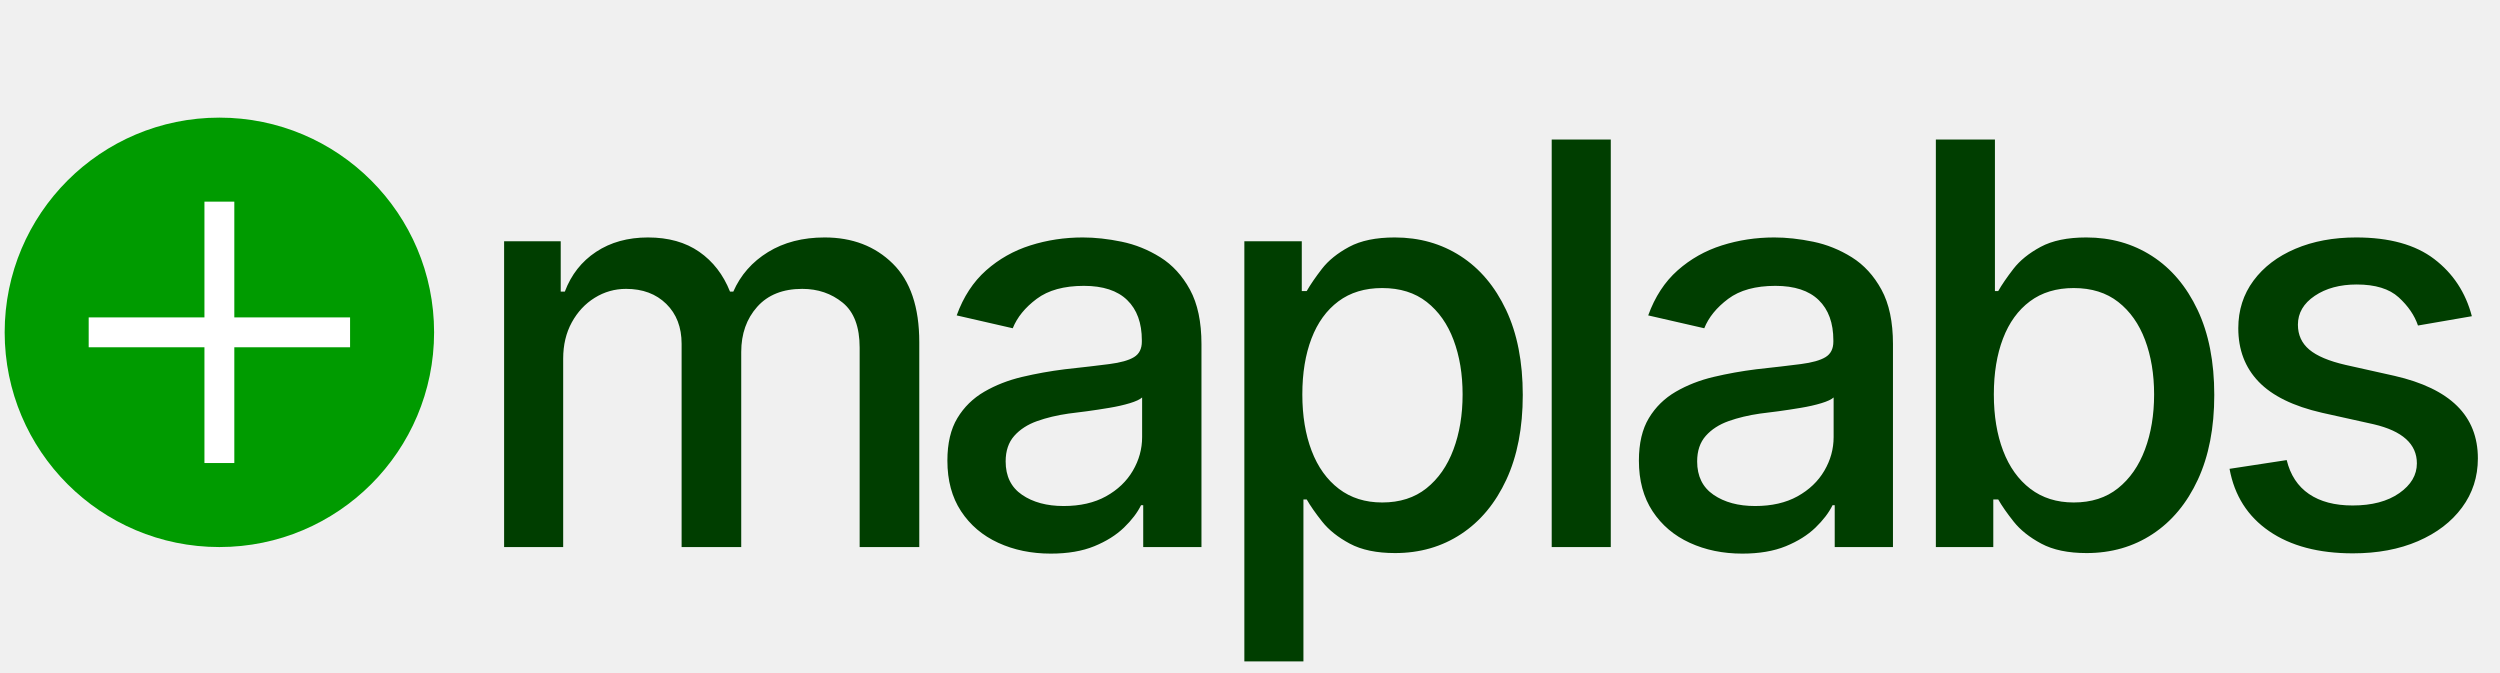
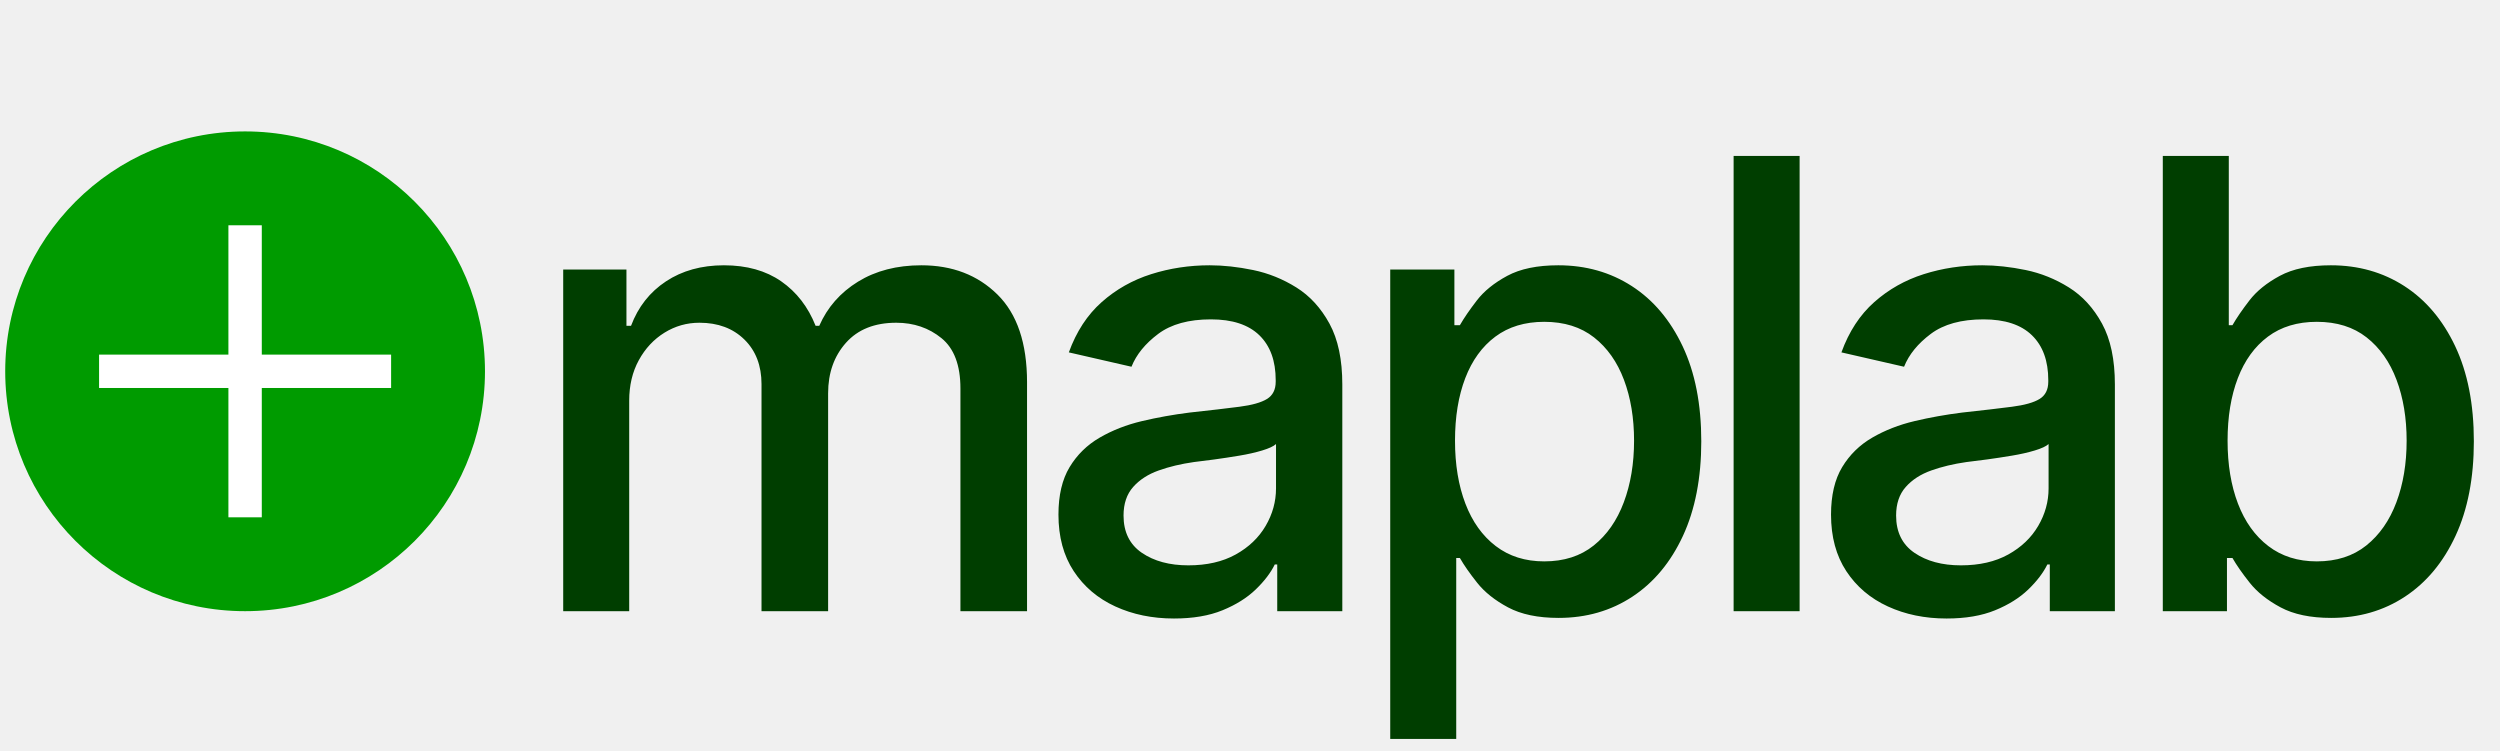
- <svg xmlns="http://www.w3.org/2000/svg" viewBox="0 0 267.8 72" width="267.8" height="72" role="img" aria-label="maplabs">
+ <svg xmlns="http://www.w3.org/2000/svg" viewBox="0 0 239.7 72" width="239.7" height="72" role="img" aria-label="maplab">
  <circle cx="23.5" cy="35.6" r="23" fill="#009b00" />
  <path fill="#fff" d="M21.90 21.60h3.2v12.40h12.40v3.2h-12.40v12.40h-3.2v-12.40h-12.40v-3.2h12.40z" />
-   <path fill="#003e00" d="M54.0 58.6V25.846H60.064V31.237H60.504Q61.529 28.512 63.858 26.974Q66.188 25.436 69.41 25.436Q72.691 25.436 74.903 26.974Q77.115 28.512 78.199 31.237H78.551Q79.723 28.571 82.271 27.003Q84.82 25.436 88.336 25.436Q92.789 25.436 95.631 28.234Q98.473 31.032 98.473 36.657V58.6H92.086V37.243Q92.086 33.903 90.27 32.423Q88.453 30.944 85.934 30.944Q82.828 30.944 81.114 32.863Q79.4 34.782 79.4 37.711V58.6H73.014V36.832Q73.014 34.166 71.373 32.555Q69.732 30.944 67.066 30.944Q65.25 30.944 63.712 31.896Q62.174 32.848 61.251 34.533Q60.328 36.217 60.328 38.414V58.6ZM112.559 59.303Q109.453 59.303 106.934 58.146Q104.414 56.989 102.949 54.762Q101.484 52.536 101.484 49.342Q101.484 46.559 102.554 44.787Q103.623 43.014 105.439 41.959Q107.256 40.905 109.482 40.377Q111.709 39.85 114.053 39.557Q117.012 39.235 118.828 39Q120.645 38.766 121.479 38.253Q122.314 37.741 122.314 36.598V36.452Q122.314 33.668 120.747 32.145Q119.18 30.621 116.104 30.621Q112.91 30.621 111.05 32.013Q109.189 33.405 108.486 35.163L102.48 33.786Q103.564 30.797 105.63 28.966Q107.695 27.135 110.376 26.286Q113.057 25.436 115.986 25.436Q117.949 25.436 120.146 25.89Q122.344 26.344 124.292 27.56Q126.24 28.776 127.471 31.032Q128.701 33.288 128.701 36.862V58.6H122.461V54.118H122.227Q121.641 55.319 120.396 56.52Q119.15 57.721 117.217 58.512Q115.283 59.303 112.559 59.303ZM113.936 54.205Q116.602 54.205 118.477 53.165Q120.352 52.125 121.348 50.426Q122.344 48.727 122.344 46.823V42.575Q121.992 42.897 121.025 43.19Q120.059 43.483 118.828 43.688Q117.598 43.893 116.426 44.054Q115.254 44.215 114.463 44.303Q112.617 44.567 111.094 45.109Q109.57 45.651 108.647 46.691Q107.725 47.731 107.725 49.43Q107.725 51.803 109.482 53.004Q111.24 54.205 113.936 54.205ZM133.295 70.846V25.846H139.447V31.178H139.975Q140.561 30.153 141.601 28.805Q142.641 27.457 144.516 26.447Q146.391 25.436 149.408 25.436Q153.363 25.436 156.454 27.428Q159.545 29.42 161.332 33.2Q163.119 36.979 163.119 42.311Q163.119 47.584 161.361 51.378Q159.604 55.172 156.513 57.208Q153.422 59.245 149.438 59.245Q146.479 59.245 144.589 58.234Q142.699 57.223 141.63 55.875Q140.561 54.528 139.975 53.502H139.623V70.846ZM148.061 53.825Q150.902 53.825 152.807 52.301Q154.711 50.778 155.692 48.156Q156.674 45.534 156.674 42.252Q156.674 39 155.707 36.422Q154.74 33.844 152.836 32.35Q150.932 30.856 148.061 30.856Q145.277 30.856 143.373 32.277Q141.469 33.698 140.487 36.261Q139.506 38.825 139.506 42.252Q139.506 45.68 140.502 48.288Q141.498 50.895 143.417 52.36Q145.336 53.825 148.061 53.825ZM172.547 14.948V58.6H166.219V14.948ZM186.633 59.303Q183.527 59.303 181.008 58.146Q178.488 56.989 177.023 54.762Q175.559 52.536 175.559 49.342Q175.559 46.559 176.628 44.787Q177.697 43.014 179.514 41.959Q181.33 40.905 183.557 40.377Q185.783 39.85 188.127 39.557Q191.086 39.235 192.902 39Q194.719 38.766 195.554 38.253Q196.389 37.741 196.389 36.598V36.452Q196.389 33.668 194.821 32.145Q193.254 30.621 190.178 30.621Q186.984 30.621 185.124 32.013Q183.264 33.405 182.561 35.163L176.555 33.786Q177.639 30.797 179.704 28.966Q181.77 27.135 184.45 26.286Q187.131 25.436 190.061 25.436Q192.023 25.436 194.221 25.89Q196.418 26.344 198.366 27.56Q200.314 28.776 201.545 31.032Q202.775 33.288 202.775 36.862V58.6H196.535V54.118H196.301Q195.715 55.319 194.47 56.52Q193.225 57.721 191.291 58.512Q189.357 59.303 186.633 59.303ZM188.01 54.205Q190.676 54.205 192.551 53.165Q194.426 52.125 195.422 50.426Q196.418 48.727 196.418 46.823V42.575Q196.066 42.897 195.1 43.19Q194.133 43.483 192.902 43.688Q191.672 43.893 190.5 44.054Q189.328 44.215 188.537 44.303Q186.691 44.567 185.168 45.109Q183.645 45.651 182.722 46.691Q181.799 47.731 181.799 49.43Q181.799 51.803 183.557 53.004Q185.314 54.205 188.01 54.205ZM223.512 59.245Q220.553 59.245 218.663 58.234Q216.773 57.223 215.704 55.875Q214.635 54.528 214.049 53.502H213.521V58.6H207.369V14.948H213.697V31.178H214.049Q214.635 30.153 215.675 28.805Q216.715 27.457 218.59 26.447Q220.465 25.436 223.482 25.436Q227.438 25.436 230.528 27.428Q233.619 29.42 235.406 33.2Q237.193 36.979 237.193 42.311Q237.193 47.584 235.436 51.378Q233.678 55.172 230.587 57.208Q227.496 59.245 223.512 59.245ZM222.135 53.825Q224.977 53.825 226.881 52.301Q228.785 50.778 229.767 48.156Q230.748 45.534 230.748 42.252Q230.748 39 229.781 36.422Q228.814 33.844 226.91 32.35Q225.006 30.856 222.135 30.856Q219.352 30.856 217.447 32.277Q215.543 33.698 214.562 36.261Q213.58 38.825 213.58 42.252Q213.58 45.68 214.576 48.288Q215.572 50.895 217.491 52.36Q219.41 53.825 222.135 53.825ZM264.785 33.873 259.014 34.87Q258.457 33.229 256.948 31.852Q255.439 30.475 252.451 30.475Q249.756 30.475 247.954 31.691Q246.152 32.907 246.152 34.782Q246.152 36.422 247.368 37.448Q248.584 38.473 251.25 39.088L256.494 40.26Q260.977 41.286 263.203 43.483Q265.43 45.68 265.43 49.108Q265.43 52.067 263.73 54.367Q262.031 56.666 259.014 57.97Q255.996 59.274 252.041 59.274Q246.533 59.274 243.076 56.901Q239.619 54.528 238.828 50.221L244.951 49.284Q245.537 51.686 247.339 52.916Q249.141 54.147 252.012 54.147Q255.117 54.147 257.007 52.829Q258.896 51.51 258.896 49.635Q258.896 46.53 254.268 45.446L248.73 44.215Q244.131 43.161 241.948 40.89Q239.766 38.62 239.766 35.163Q239.766 32.262 241.392 30.065Q243.018 27.868 245.874 26.652Q248.73 25.436 252.393 25.436Q257.725 25.436 260.757 27.75Q263.789 30.065 264.785 33.873Z" />
+   <path fill="#003e00" d="M54.0 58.6V25.846H60.064V31.237H60.504Q61.529 28.512 63.858 26.974Q66.188 25.436 69.41 25.436Q72.691 25.436 74.903 26.974Q77.115 28.512 78.199 31.237H78.551Q79.723 28.571 82.271 27.003Q84.82 25.436 88.336 25.436Q92.789 25.436 95.631 28.234Q98.473 31.032 98.473 36.657V58.6H92.086V37.243Q92.086 33.903 90.27 32.423Q88.453 30.944 85.934 30.944Q82.828 30.944 81.114 32.863Q79.4 34.782 79.4 37.711V58.6H73.014V36.832Q73.014 34.166 71.373 32.555Q69.732 30.944 67.066 30.944Q65.25 30.944 63.712 31.896Q62.174 32.848 61.251 34.533Q60.328 36.217 60.328 38.414V58.6ZM112.559 59.303Q109.453 59.303 106.934 58.146Q104.414 56.989 102.949 54.762Q101.484 52.536 101.484 49.342Q101.484 46.559 102.554 44.787Q103.623 43.014 105.439 41.959Q107.256 40.905 109.482 40.377Q111.709 39.85 114.053 39.557Q117.012 39.235 118.828 39Q120.645 38.766 121.479 38.253Q122.314 37.741 122.314 36.598V36.452Q122.314 33.668 120.747 32.145Q119.18 30.621 116.104 30.621Q112.91 30.621 111.05 32.013Q109.189 33.405 108.486 35.163L102.48 33.786Q103.564 30.797 105.63 28.966Q107.695 27.135 110.376 26.286Q113.057 25.436 115.986 25.436Q117.949 25.436 120.146 25.89Q122.344 26.344 124.292 27.56Q126.24 28.776 127.471 31.032Q128.701 33.288 128.701 36.862V58.6H122.461V54.118H122.227Q121.641 55.319 120.396 56.52Q119.15 57.721 117.217 58.512Q115.283 59.303 112.559 59.303ZM113.936 54.205Q116.602 54.205 118.477 53.165Q120.352 52.125 121.348 50.426Q122.344 48.727 122.344 46.823V42.575Q121.992 42.897 121.025 43.19Q120.059 43.483 118.828 43.688Q117.598 43.893 116.426 44.054Q115.254 44.215 114.463 44.303Q112.617 44.567 111.094 45.109Q109.57 45.651 108.647 46.691Q107.725 47.731 107.725 49.43Q107.725 51.803 109.482 53.004Q111.24 54.205 113.936 54.205ZM133.295 70.846V25.846H139.447V31.178H139.975Q140.561 30.153 141.601 28.805Q142.641 27.457 144.516 26.447Q146.391 25.436 149.408 25.436Q153.363 25.436 156.454 27.428Q159.545 29.42 161.332 33.2Q163.119 36.979 163.119 42.311Q163.119 47.584 161.361 51.378Q159.604 55.172 156.513 57.208Q153.422 59.245 149.438 59.245Q146.479 59.245 144.589 58.234Q142.699 57.223 141.63 55.875Q140.561 54.528 139.975 53.502H139.623V70.846ZM148.061 53.825Q150.902 53.825 152.807 52.301Q154.711 50.778 155.692 48.156Q156.674 45.534 156.674 42.252Q156.674 39 155.707 36.422Q154.74 33.844 152.836 32.35Q150.932 30.856 148.061 30.856Q145.277 30.856 143.373 32.277Q141.469 33.698 140.487 36.261Q139.506 38.825 139.506 42.252Q139.506 45.68 140.502 48.288Q141.498 50.895 143.417 52.36Q145.336 53.825 148.061 53.825ZM172.547 14.948V58.6H166.219V14.948ZM186.633 59.303Q183.527 59.303 181.008 58.146Q178.488 56.989 177.023 54.762Q175.559 52.536 175.559 49.342Q175.559 46.559 176.628 44.787Q177.697 43.014 179.514 41.959Q181.33 40.905 183.557 40.377Q185.783 39.85 188.127 39.557Q191.086 39.235 192.902 39Q194.719 38.766 195.554 38.253Q196.389 37.741 196.389 36.598V36.452Q196.389 33.668 194.821 32.145Q193.254 30.621 190.178 30.621Q186.984 30.621 185.124 32.013Q183.264 33.405 182.561 35.163L176.555 33.786Q177.639 30.797 179.704 28.966Q181.77 27.135 184.45 26.286Q187.131 25.436 190.061 25.436Q192.023 25.436 194.221 25.89Q196.418 26.344 198.366 27.56Q200.314 28.776 201.545 31.032Q202.775 33.288 202.775 36.862V58.6H196.535V54.118H196.301Q195.715 55.319 194.47 56.52Q193.225 57.721 191.291 58.512Q189.357 59.303 186.633 59.303ZM188.01 54.205Q190.676 54.205 192.551 53.165Q194.426 52.125 195.422 50.426Q196.418 48.727 196.418 46.823V42.575Q196.066 42.897 195.1 43.19Q194.133 43.483 192.902 43.688Q191.672 43.893 190.5 44.054Q189.328 44.215 188.537 44.303Q186.691 44.567 185.168 45.109Q183.645 45.651 182.722 46.691Q181.799 47.731 181.799 49.43Q181.799 51.803 183.557 53.004Q185.314 54.205 188.01 54.205ZM223.512 59.245Q220.553 59.245 218.663 58.234Q216.773 57.223 215.704 55.875Q214.635 54.528 214.049 53.502H213.521V58.6H207.369V14.948H213.697V31.178H214.049Q214.635 30.153 215.675 28.805Q216.715 27.457 218.59 26.447Q220.465 25.436 223.482 25.436Q227.438 25.436 230.528 27.428Q233.619 29.42 235.406 33.2Q237.193 36.979 237.193 42.311Q237.193 47.584 235.436 51.378Q233.678 55.172 230.587 57.208Q227.496 59.245 223.512 59.245ZM222.135 53.825Q224.977 53.825 226.881 52.301Q228.785 50.778 229.767 48.156Q230.748 45.534 230.748 42.252Q230.748 39 229.781 36.422Q228.814 33.844 226.91 32.35Q225.006 30.856 222.135 30.856Q219.352 30.856 217.447 32.277Q215.543 33.698 214.562 36.261Q213.58 38.825 213.58 42.252Q213.58 45.68 214.576 48.288Q215.572 50.895 217.491 52.36Q219.41 53.825 222.135 53.825Z" />
</svg>
